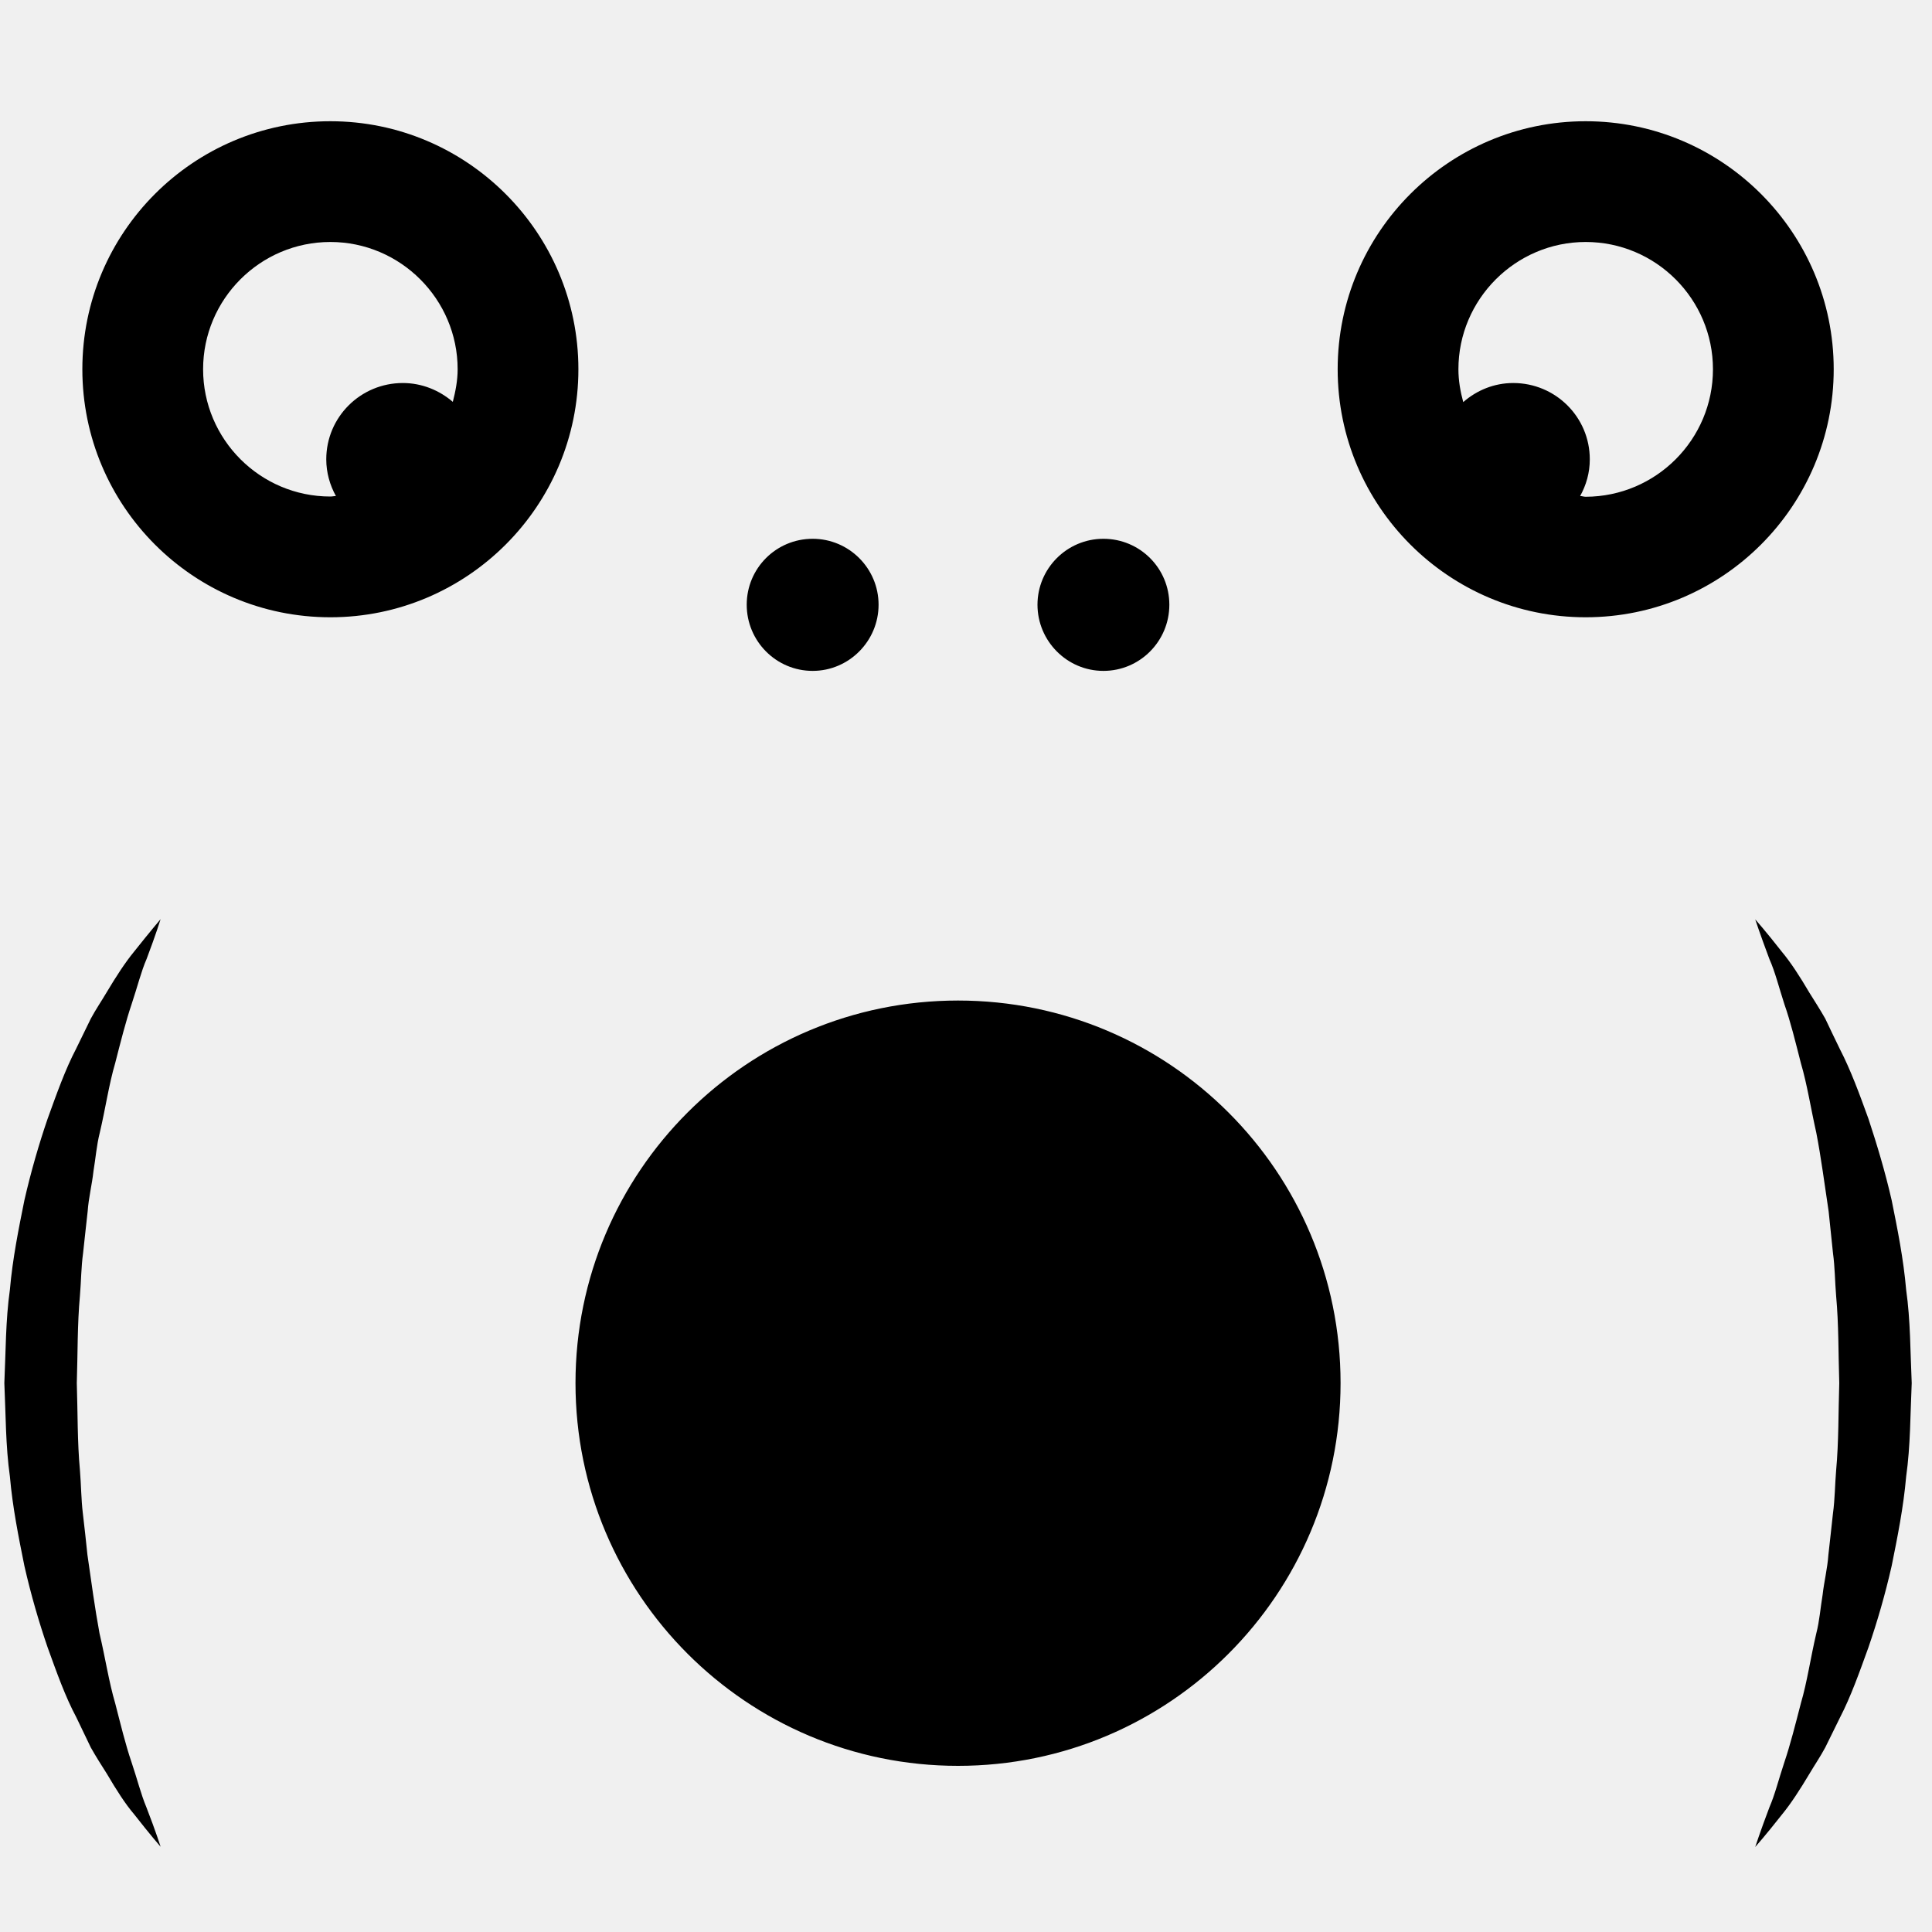
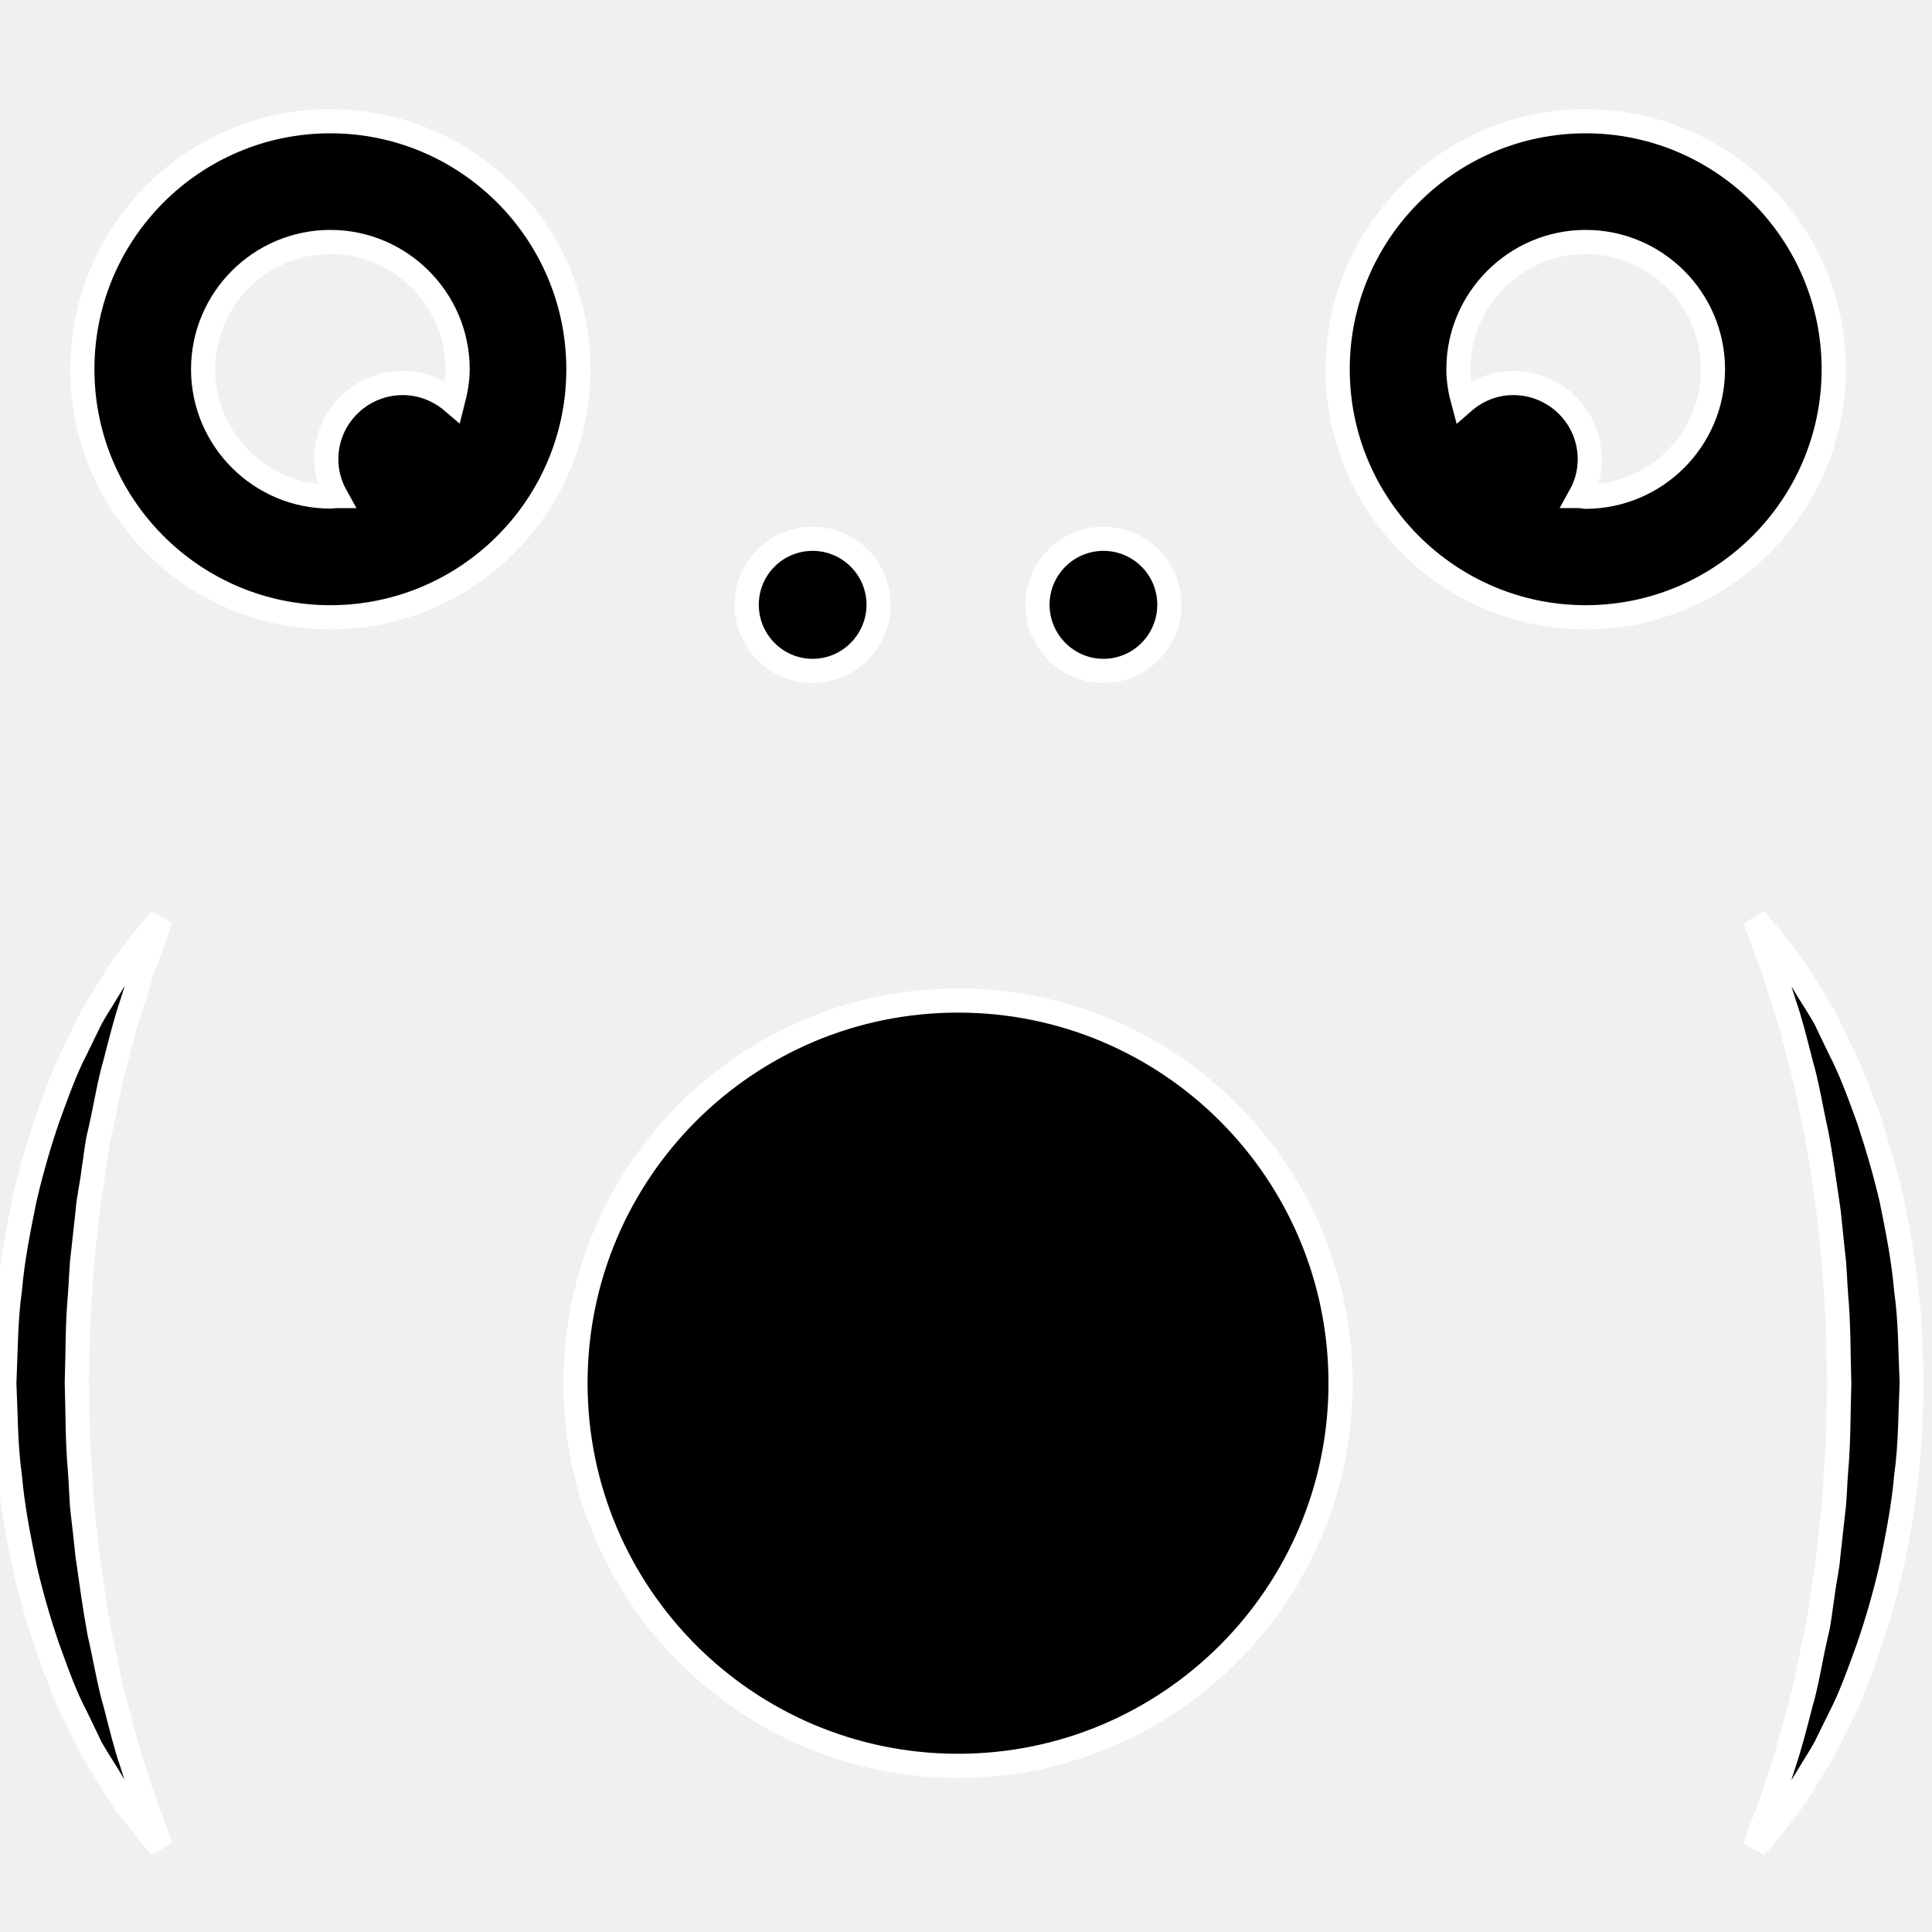
<svg xmlns="http://www.w3.org/2000/svg" width="80" height="80">
-   <g class="layer">
+   <g className="layer" stroke="white">
    <path d="m30.92,25.04c0,-1.51 1.22,-2.73 2.73,-2.73c1.51,0 2.73,1.23 2.73,2.73s-1.22,2.74 -2.73,2.74c-1.51,0 -2.73,-1.23 -2.73,-2.74zm14.77,2.74c1.51,0 2.73,-1.23 2.73,-2.74s-1.22,-2.73 -2.73,-2.73c-1.51,0 -2.73,1.23 -2.73,2.73s1.22,2.74 2.73,2.74zm-21.74,-12.49c0,5.67 -4.61,10.27 -10.27,10.27c-5.67,0 -10.27,-4.6 -10.27,-10.27s4.6,-10.27 10.27,-10.27c5.66,0 10.27,4.61 10.27,10.27zm-10.27,5.27c0.08,0 0.15,-0.02 0.23,-0.02c-0.25,-0.45 -0.4,-0.97 -0.4,-1.52c0,-1.75 1.42,-3.16 3.17,-3.16c0.79,0 1.51,0.3 2.07,0.78c0.11,-0.43 0.2,-0.88 0.2,-1.35c0,-2.9 -2.37,-5.27 -5.27,-5.27c-2.91,0 -5.27,2.37 -5.27,5.27s2.36,5.27 5.27,5.27zm51.98,5c-5.66,0 -10.27,-4.6 -10.27,-10.27s4.61,-10.27 10.27,-10.27c5.67,0 10.27,4.61 10.27,10.27s-4.6,10.27 -10.27,10.27zm5.27,-10.27c0,-2.9 -2.36,-5.27 -5.27,-5.27c-2.9,0 -5.27,2.37 -5.27,5.27c0,0.47 0.08,0.92 0.2,1.36c0.56,-0.49 1.28,-0.79 2.07,-0.79c1.75,0 3.17,1.41 3.17,3.16c0,0.56 -0.15,1.07 -0.4,1.52c0.08,0 0.15,0.03 0.23,0.03c2.91,-0.01 5.27,-2.37 5.27,-5.28zm-67.49,36.6c0.06,-0.59 0.13,-1.16 0.19,-1.73c0.04,-0.57 0.18,-1.11 0.24,-1.66c0.09,-0.54 0.13,-1.08 0.26,-1.59c0.24,-1.02 0.38,-2.01 0.64,-2.89c0.23,-0.9 0.44,-1.73 0.68,-2.44c0.24,-0.72 0.4,-1.37 0.62,-1.87c0.39,-1.03 0.58,-1.65 0.58,-1.65s-0.41,0.48 -1.11,1.36c-0.36,0.44 -0.73,1.01 -1.13,1.68c-0.2,0.34 -0.44,0.69 -0.65,1.08c-0.19,0.4 -0.4,0.81 -0.61,1.25c-0.45,0.86 -0.8,1.85 -1.18,2.9c-0.36,1.05 -0.69,2.19 -0.96,3.37c-0.24,1.19 -0.49,2.43 -0.6,3.7c-0.18,1.27 -0.17,2.57 -0.23,3.87c0.06,1.3 0.05,2.6 0.23,3.87c0.11,1.27 0.36,2.51 0.6,3.7c0.27,1.19 0.6,2.32 0.96,3.37c0.38,1.05 0.73,2.04 1.19,2.9c0.21,0.44 0.41,0.85 0.6,1.25c0.22,0.39 0.45,0.75 0.66,1.08c0.4,0.68 0.77,1.26 1.13,1.68c0.68,0.87 1.1,1.35 1.1,1.35s-0.19,-0.61 -0.59,-1.64c-0.22,-0.52 -0.38,-1.17 -0.62,-1.88c-0.24,-0.7 -0.44,-1.53 -0.67,-2.42c-0.26,-0.88 -0.41,-1.88 -0.65,-2.9c-0.19,-1.03 -0.34,-2.13 -0.5,-3.25c-0.06,-0.57 -0.12,-1.14 -0.19,-1.72c-0.07,-0.58 -0.07,-1.18 -0.12,-1.78c-0.11,-1.18 -0.09,-2.4 -0.13,-3.61c0.04,-1.21 0.02,-2.43 0.13,-3.62c0.05,-0.59 0.05,-1.18 0.13,-1.76zm75.49,1.52c-0.11,-1.28 -0.36,-2.52 -0.6,-3.71c-0.27,-1.18 -0.61,-2.31 -0.96,-3.37c-0.38,-1.05 -0.74,-2.03 -1.19,-2.9c-0.21,-0.43 -0.41,-0.85 -0.6,-1.25c-0.22,-0.39 -0.45,-0.74 -0.66,-1.08c-0.4,-0.68 -0.77,-1.25 -1.13,-1.68c-0.68,-0.87 -1.11,-1.35 -1.11,-1.35s0.2,0.61 0.59,1.65c0.23,0.51 0.39,1.16 0.62,1.87c0.25,0.71 0.45,1.53 0.68,2.43c0.26,0.88 0.41,1.87 0.64,2.89c0.2,1.03 0.34,2.13 0.51,3.25c0.06,0.57 0.12,1.14 0.18,1.73c0.08,0.58 0.08,1.17 0.13,1.77c0.11,1.19 0.09,2.4 0.13,3.61c-0.04,1.21 -0.02,2.43 -0.13,3.62c-0.05,0.59 -0.05,1.19 -0.13,1.77c-0.06,0.58 -0.13,1.16 -0.19,1.72c-0.04,0.57 -0.18,1.12 -0.24,1.66c-0.09,0.54 -0.13,1.09 -0.26,1.59c-0.24,1.02 -0.38,2.02 -0.64,2.9c-0.23,0.89 -0.44,1.72 -0.68,2.43c-0.24,0.72 -0.4,1.37 -0.62,1.87c-0.39,1.03 -0.59,1.65 -0.59,1.65s0.42,-0.47 1.12,-1.36c0.36,-0.44 0.73,-1.01 1.13,-1.68c0.2,-0.34 0.44,-0.69 0.65,-1.08c0.19,-0.39 0.4,-0.81 0.61,-1.24c0.45,-0.87 0.8,-1.86 1.18,-2.91c0.36,-1.05 0.69,-2.18 0.96,-3.37c0.24,-1.19 0.49,-2.43 0.6,-3.7c0.18,-1.27 0.17,-2.57 0.23,-3.87c-0.06,-1.3 -0.05,-2.6 -0.23,-3.86zm-39.26,-11.98c-8.75,0 -15.84,7.09 -15.84,15.84c0,8.75 7.09,15.85 15.84,15.85c8.75,0 15.84,-7.1 15.84,-15.85c0,-8.75 -7.09,-15.84 -15.84,-15.84z" id="svg_1" />
  </g>
</svg>
